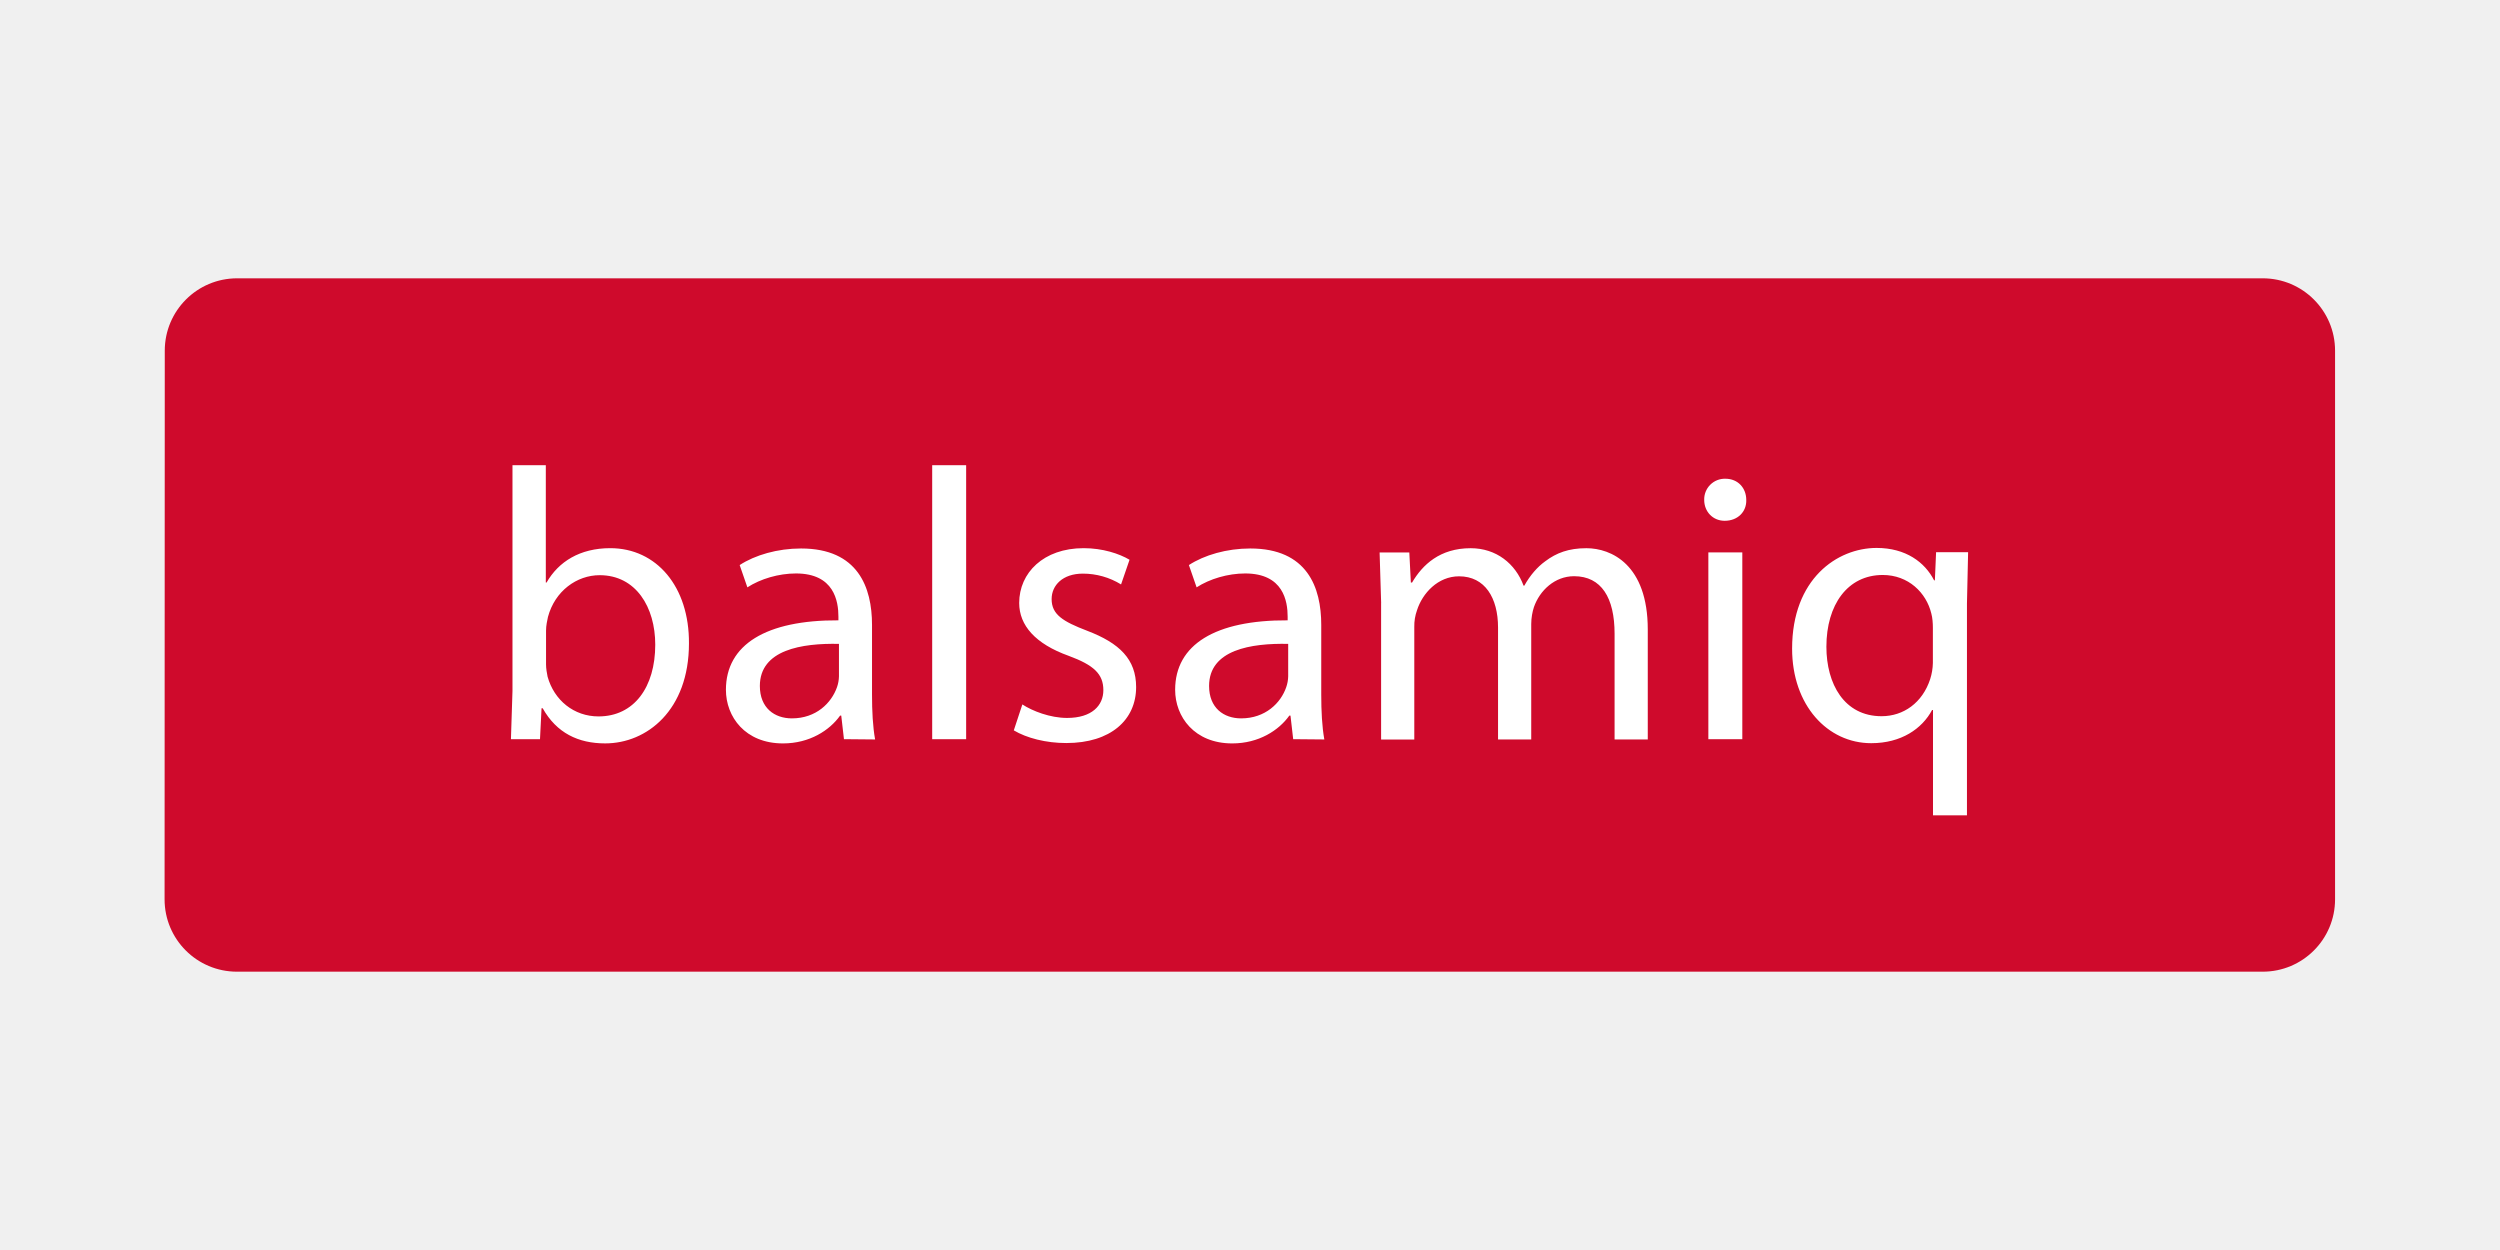
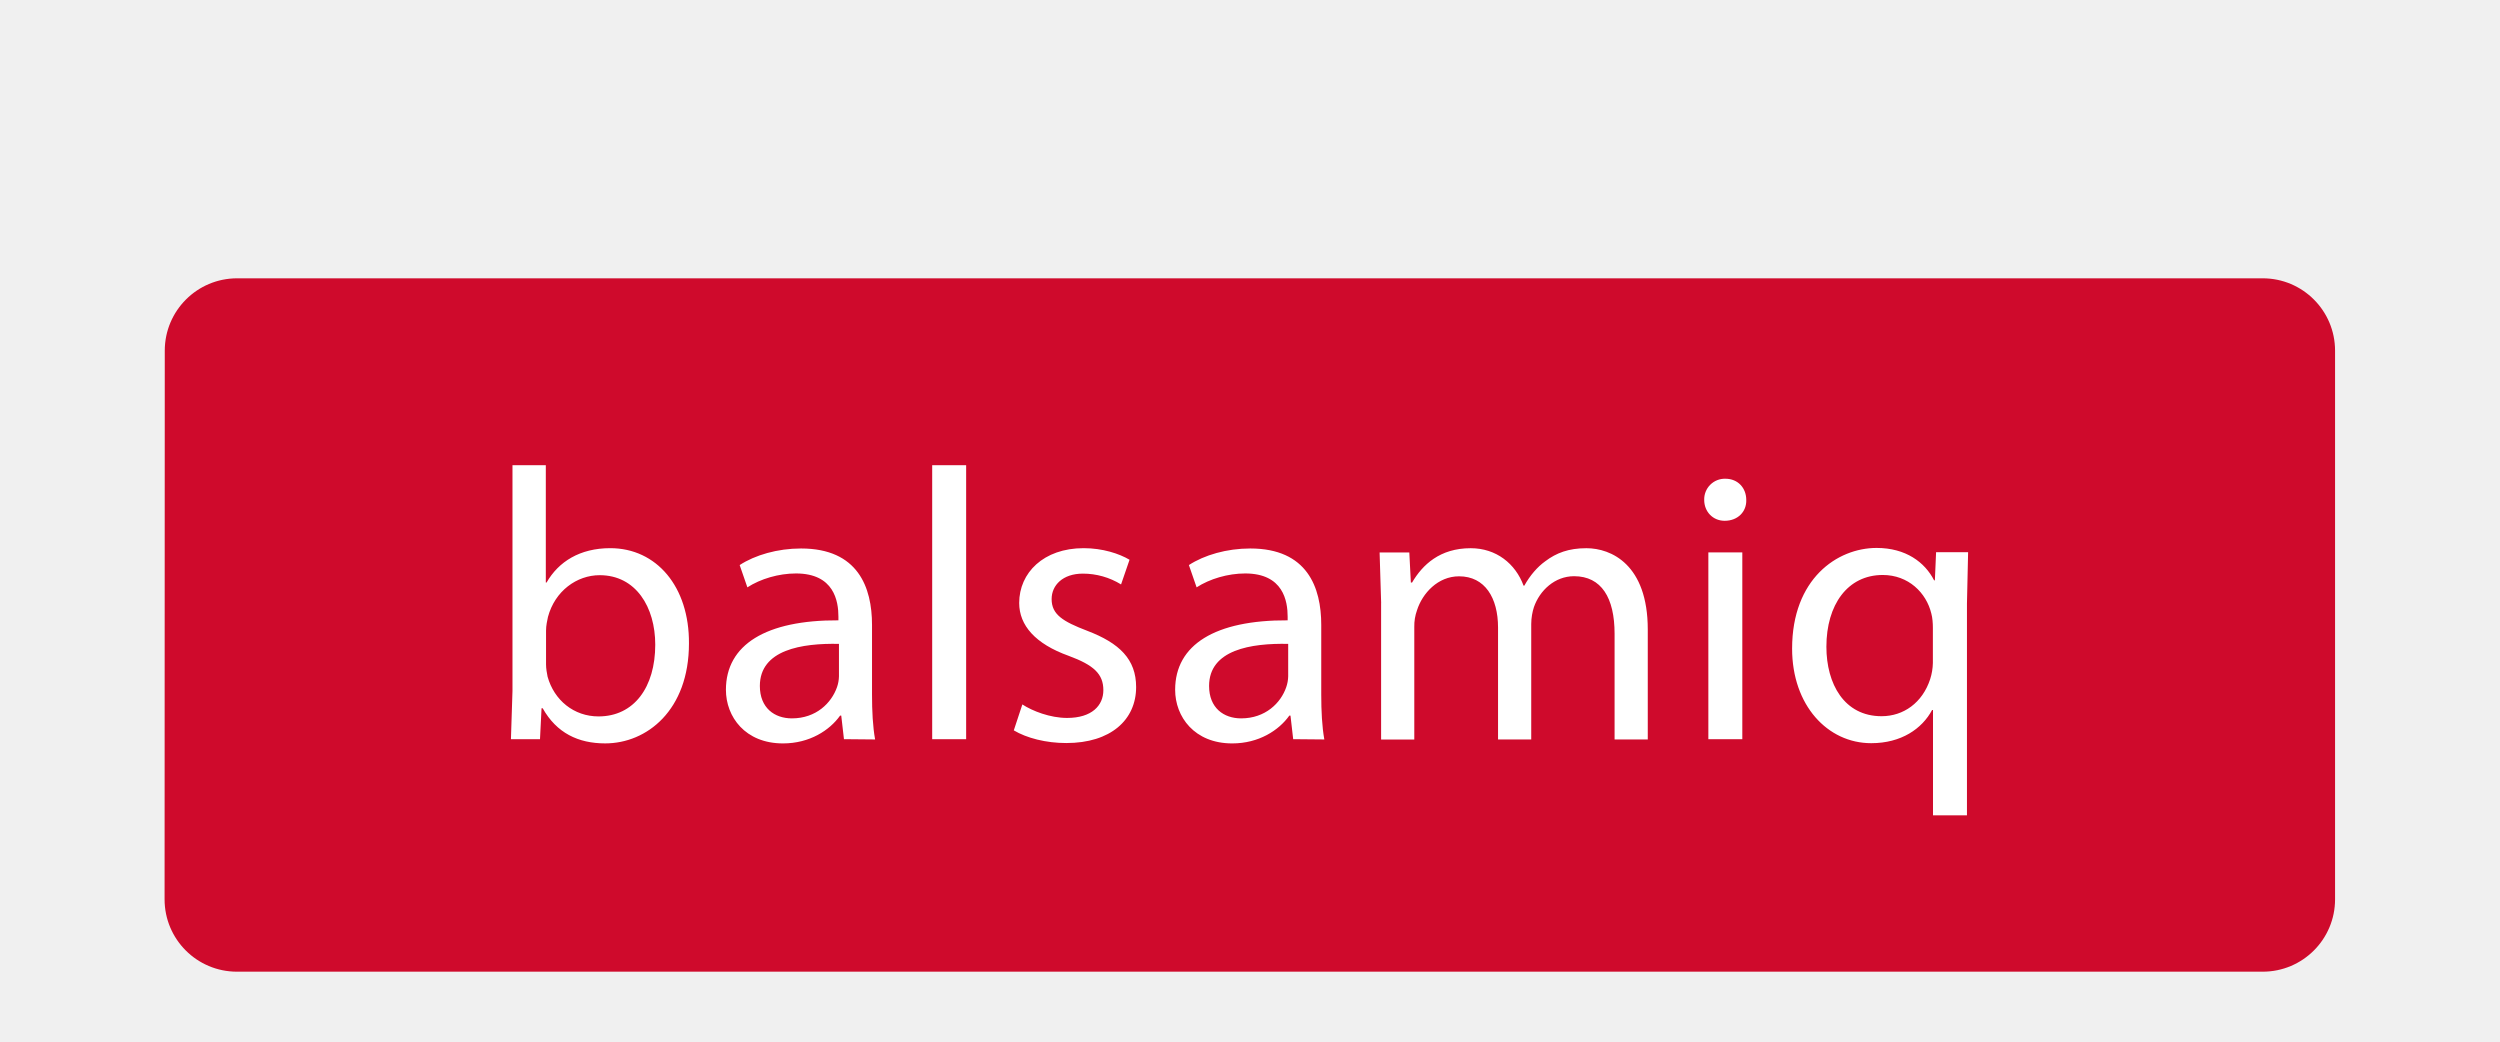
- <svg xmlns="http://www.w3.org/2000/svg" width="120" height="60">
+ <svg xmlns="http://www.w3.org/2000/svg" width="120" height="50">
  <path d="M7.9 43.168c0 1.918 1.555 3.473 3.473 3.473h97.237c1.918 0 3.473-1.555 3.473-3.473V16.832c0-1.918-1.555-3.473-3.473-3.473H11.382c-1.918 0-3.473 1.555-3.473 3.473z" fill="#cf0a2c" fill-rule="evenodd" />
  <path d="M24.525 35.48l.074-2.315V22.33h1.6v5.63h.037c.574-1 1.6-1.648 3.056-1.648 2.223 0 3.797 1.852 3.778 4.574 0 3.204-2.02 4.797-4.02 4.797-1.296 0-2.333-.5-3-1.685h-.056l-.074 1.482h-1.407zm1.685-3.593c0 .204.037.407.074.593.315 1.13 1.26 1.908 2.445 1.908 1.704 0 2.723-1.4 2.723-3.445 0-1.797-.926-3.334-2.667-3.334-1.1 0-2.148.76-2.482 2-.037.185-.093.407-.093.667zm14.3 3.593l-.13-1.13h-.056c-.5.704-1.463 1.334-2.74 1.334-1.815 0-2.74-1.278-2.74-2.574 0-2.167 1.926-3.352 5.4-3.334V29.6c0-.74-.204-2.074-2.037-2.074-.833 0-1.704.26-2.333.667l-.37-1.07c.74-.482 1.815-.796 2.945-.796 2.74 0 3.408 1.87 3.408 3.667v3.352c0 .778.037 1.534.148 2.148zm-.24-4.574c-1.778-.037-3.797.278-3.797 2.02 0 1.056.704 1.556 1.537 1.556 1.167 0 1.9-.74 2.167-1.5a1.7 1.7 0 0 0 .093-.519zm4.475-8.575h1.63v13.15h-1.63zm4.328 11.482c.482.315 1.333.648 2.148.648 1.185 0 1.74-.593 1.74-1.334 0-.778-.463-1.204-1.667-1.648-1.6-.574-2.373-1.463-2.373-2.537 0-1.445 1.167-2.63 3.093-2.63.908 0 1.704.26 2.204.556l-.407 1.185a3.49 3.49 0 0 0-1.833-.519c-.963 0-1.5.556-1.5 1.222 0 .74.537 1.074 1.704 1.52 1.556.593 2.352 1.37 2.352 2.704 0 1.574-1.222 2.686-3.352 2.686-.982 0-1.9-.24-2.52-.608zm13 1.667l-.13-1.13h-.056c-.5.704-1.463 1.334-2.74 1.334-1.815 0-2.74-1.278-2.74-2.574 0-2.167 1.926-3.352 5.4-3.334V29.6c0-.74-.204-2.074-2.037-2.074-.833 0-1.704.26-2.333.667l-.37-1.07c.74-.482 1.815-.796 2.945-.796 2.74 0 3.408 1.87 3.408 3.667v3.352c0 .778.037 1.534.148 2.148zm-.24-4.574c-1.778-.037-3.797.278-3.797 2.02 0 1.056.704 1.556 1.537 1.556 1.166 0 1.908-.74 2.167-1.5a1.7 1.7 0 0 0 .093-.519zm4.462-1.963l-.074-2.426h1.426l.074 1.445h.058c.5-.852 1.334-1.648 2.815-1.648 1.222 0 2.148.74 2.537 1.797h.037c.278-.5.63-.9 1-1.167.537-.407 1.13-.63 1.98-.63 1.185 0 2.945.778 2.945 3.9v5.28H77.5v-5.076c0-1.722-.63-2.76-1.945-2.76-.926 0-1.648.685-1.926 1.482-.074.222-.13.52-.13.815v5.538h-1.593v-5.37c0-1.426-.63-2.46-1.87-2.46-1.02 0-1.76.815-2.02 1.63a2.24 2.24 0 0 0-.13.796v5.408h-1.593v-6.54zm17.526-4.945c.018.556-.4 1-1.037 1-.574 0-.982-.445-.982-1a.99.99 0 0 1 1.019-1.019c.6 0 1 .445 1 1.02zm-1.82 11.482v-8.964h1.63v8.964zm10.777-1.4h-.037c-.482.9-1.482 1.593-2.923 1.593-2.092 0-3.797-1.815-3.797-4.538 0-3.352 2.167-4.834 4.056-4.834 1.4 0 2.315.685 2.76 1.556h.037l.058-1.35h1.537l-.055 2.463v10.167h-1.63V34.1zm0-3.944c0-.222-.018-.482-.074-.685-.24-1-1.1-1.852-2.333-1.852-1.685 0-2.704 1.426-2.704 3.445 0 1.778.852 3.334 2.648 3.334 1.056 0 1.963-.648 2.333-1.778a2.74 2.74 0 0 0 .13-.778v-1.686z" fill="#fff" />
</svg>
